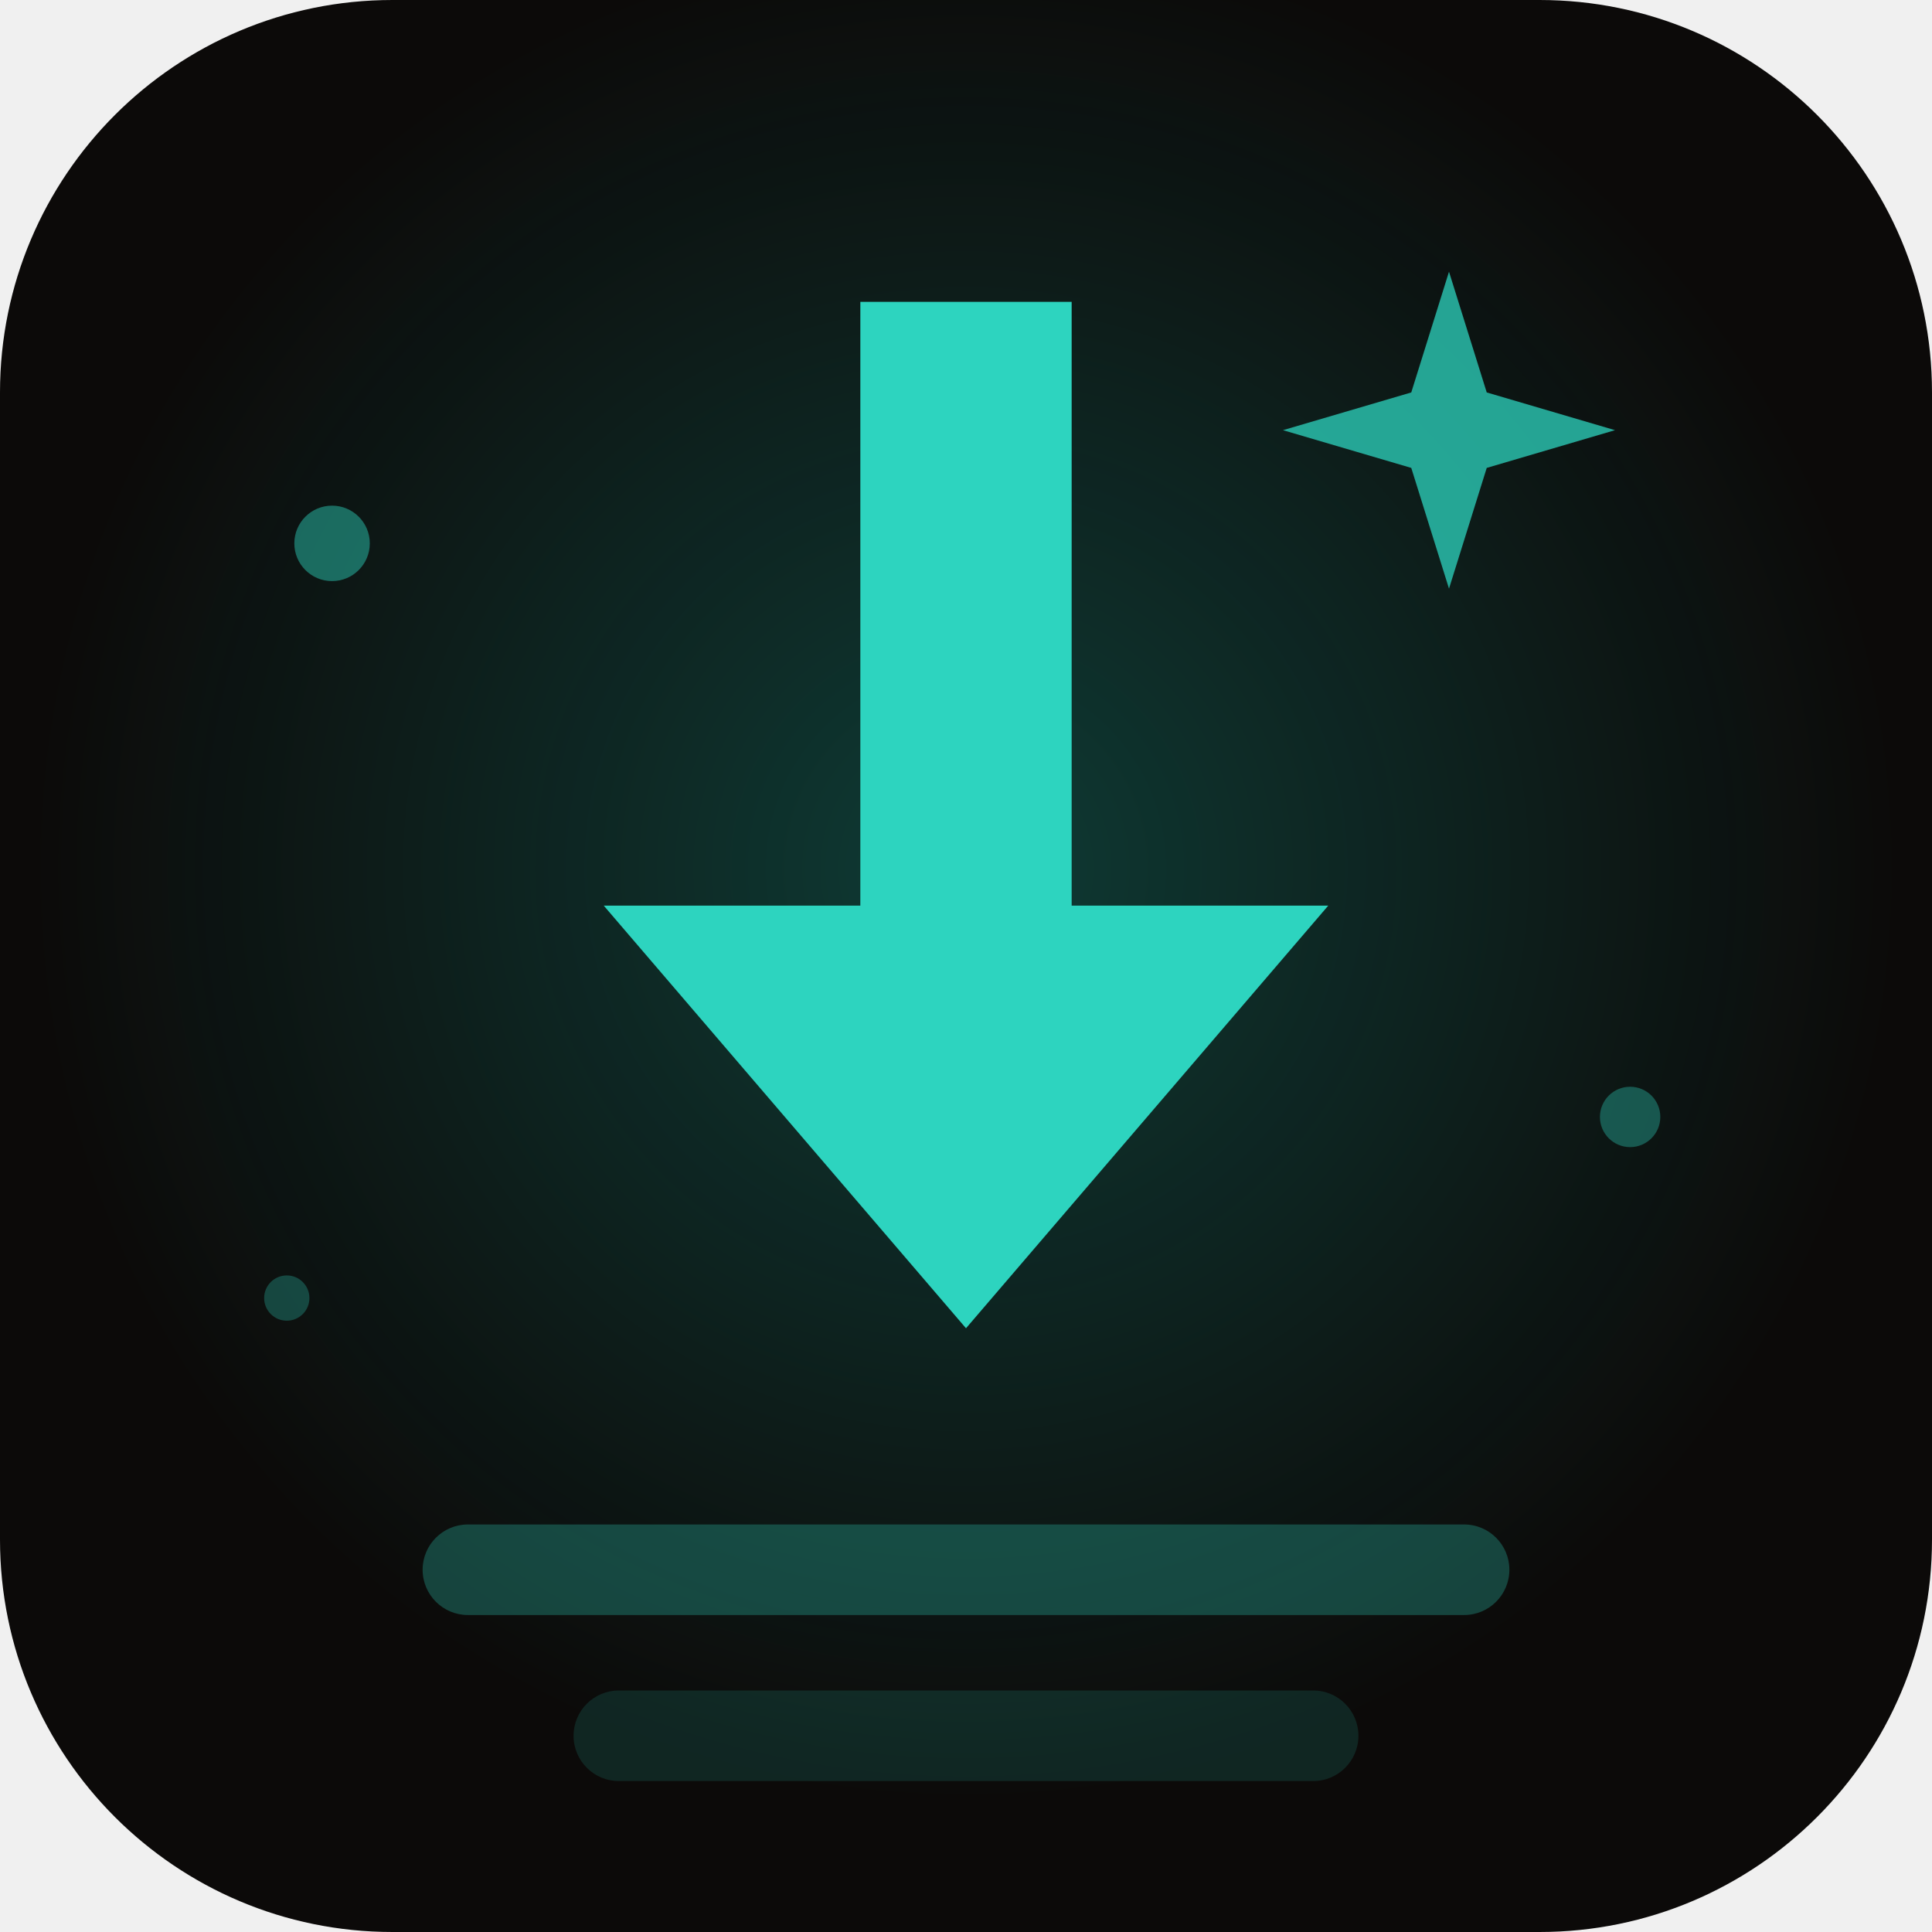
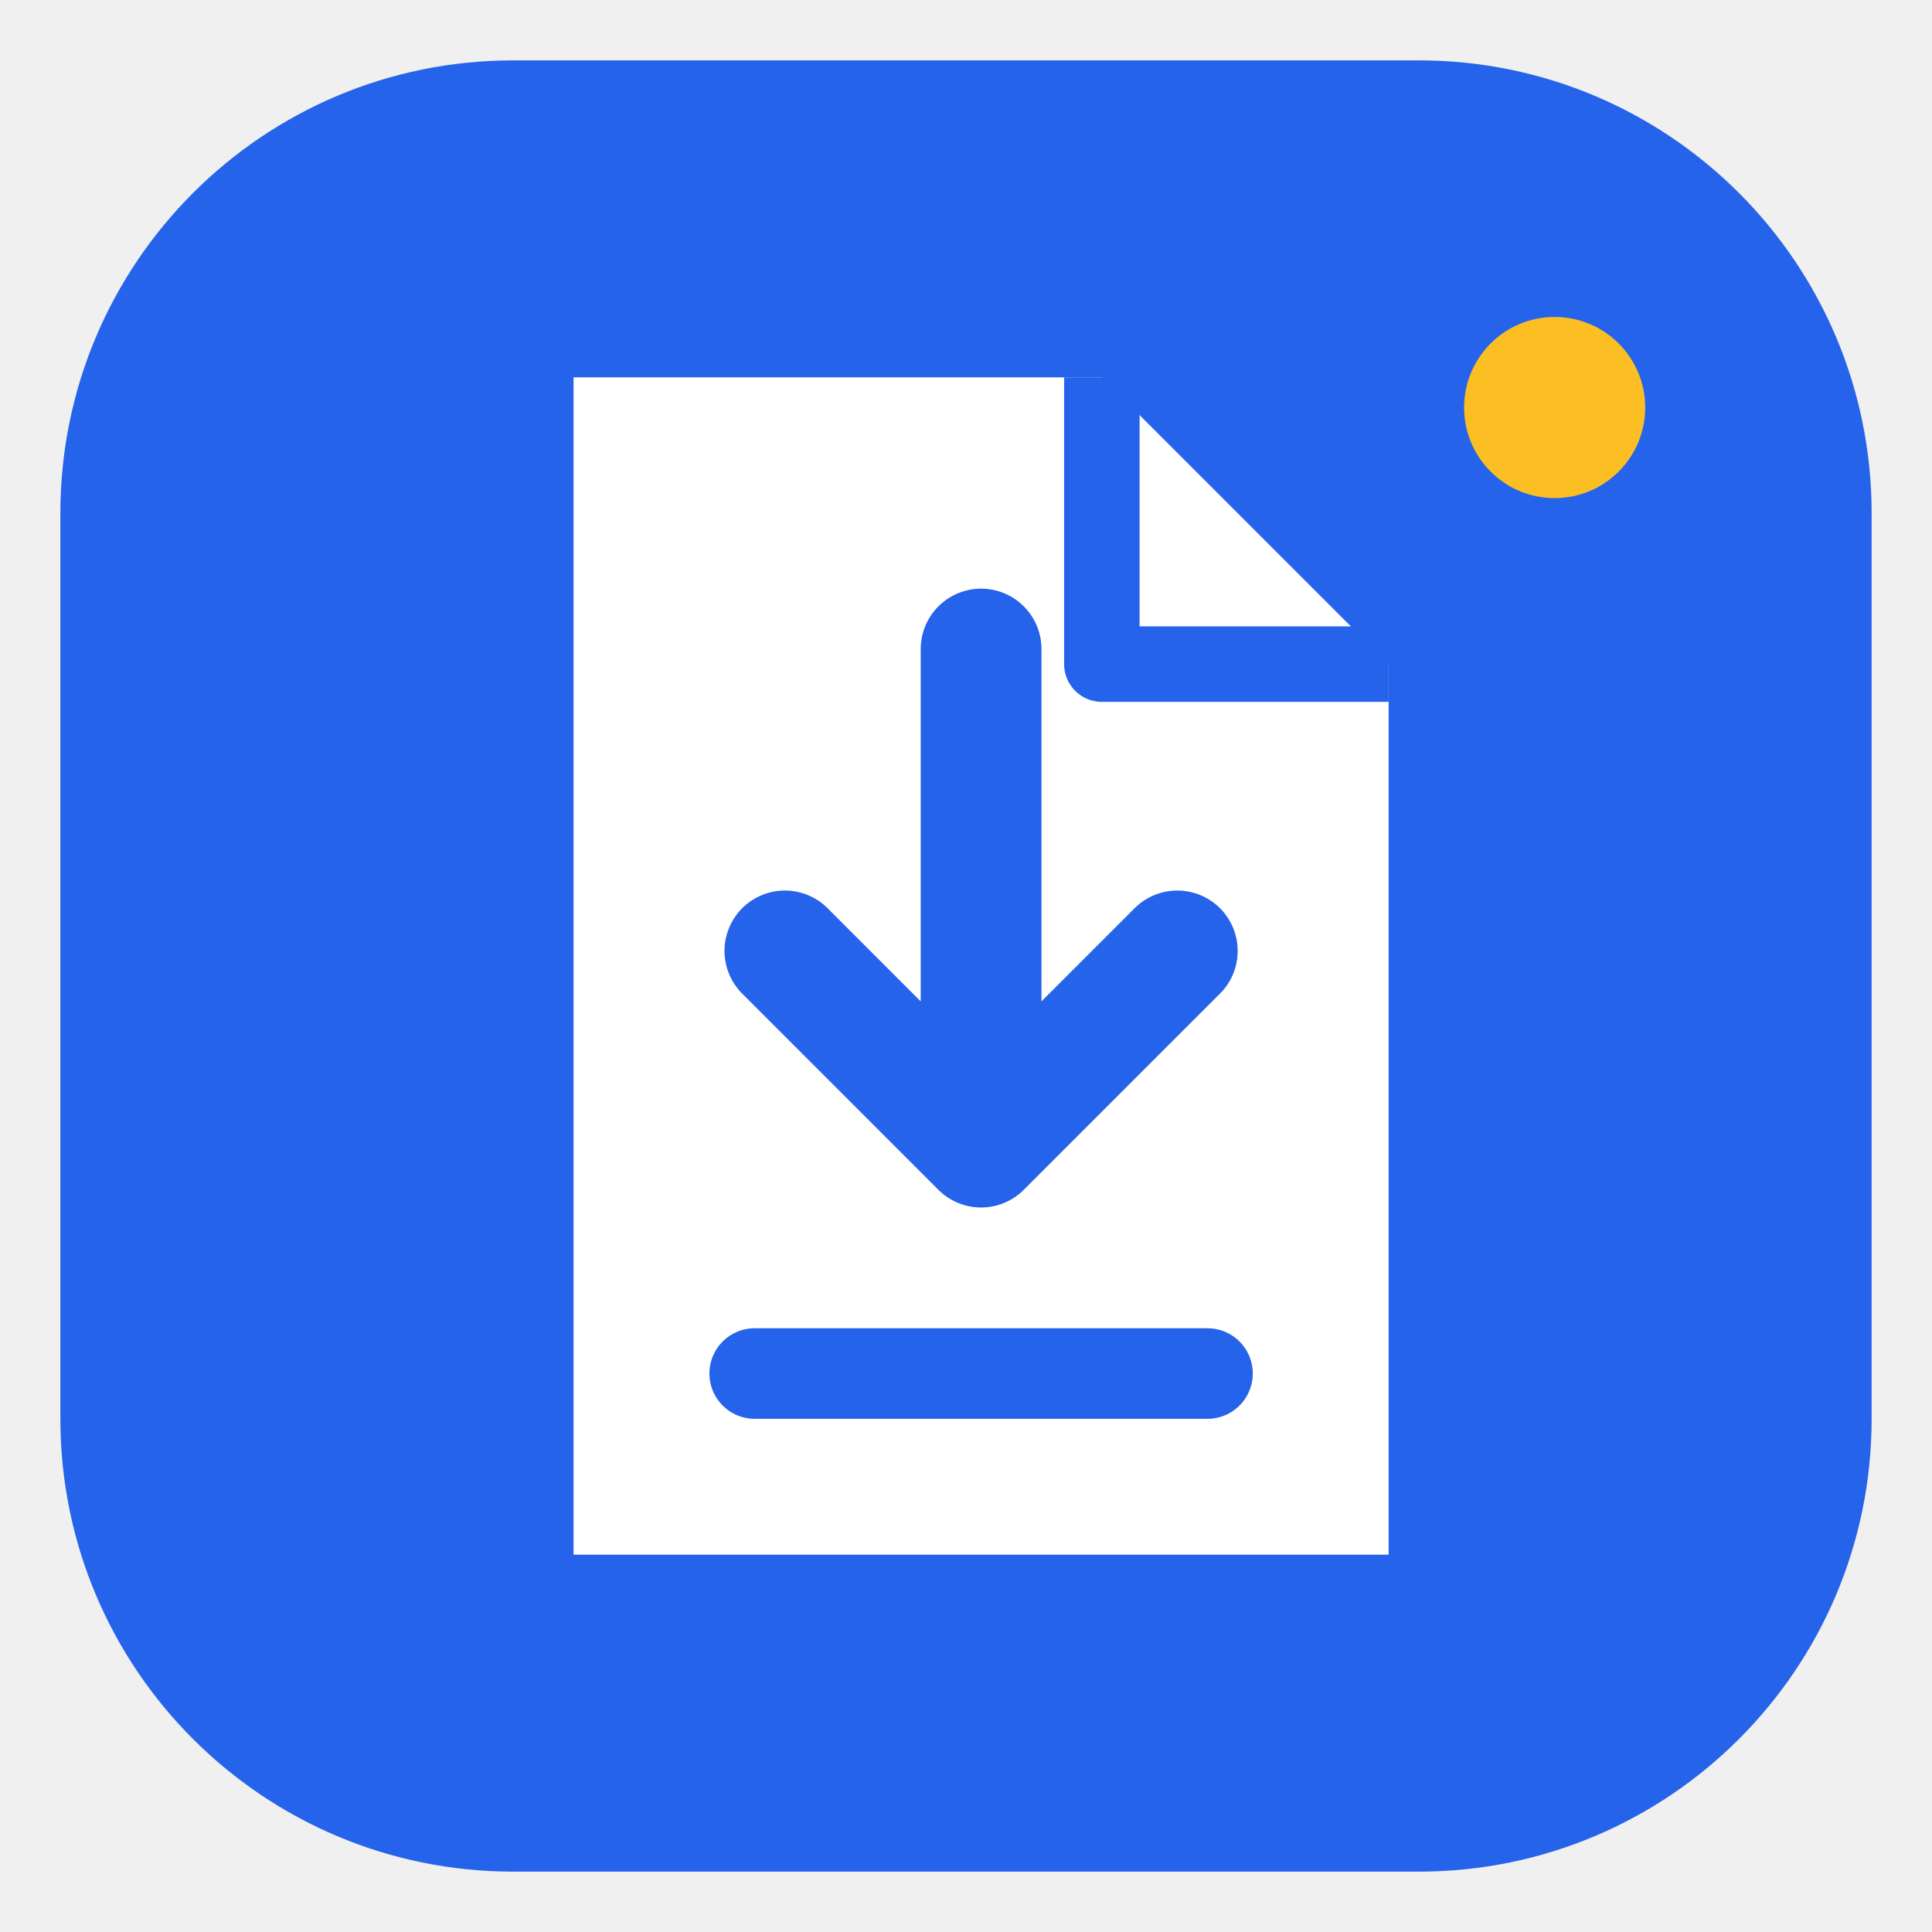
<svg xmlns="http://www.w3.org/2000/svg" viewBox="0 0 128 128">
-   <defs>
-     <radialGradient id="glow" cx="50%" cy="45%" r="48%">
-       <stop offset="0%" stop-color="#14b8a6" stop-opacity="0.28" />
-       <stop offset="100%" stop-color="#14b8a6" stop-opacity="0" />
-     </radialGradient>
-   </defs>
-   <rect width="128" height="128" rx="26" fill="#0C0A09" />
-   <rect width="128" height="128" rx="26" fill="url(#glow)" />
-   <path d="M57 20 L71 20 L71 60 L88 60 L64 88 L40 60 L57 60 Z" fill="#2dd4bf" />
-   <path d="M96 18 L98.5 26 L107 28.5 L98.5 31 L96 39 L93.5 31 L85 28.5 L93.5 26 Z" fill="#2dd4bf" opacity="0.75" />
-   <circle cx="22" cy="36" r="2.5" fill="#2dd4bf" opacity="0.45" />
-   <circle cx="108" cy="74" r="2" fill="#2dd4bf" opacity="0.35" />
-   <circle cx="19" cy="86" r="1.5" fill="#2dd4bf" opacity="0.28" />
-   <rect x="28" y="101" width="72" height="6" rx="3" fill="#2dd4bf" opacity="0.28" />
-   <rect x="38" y="112" width="52" height="6" rx="3" fill="#2dd4bf" opacity="0.14" />
+   <rect x="4" y="4" width="120" height="120" rx="30" fill="#2563EB" />
+   <path d="M38 25h35l19 19v59H38z" fill="#FFFFFF" />
+   <path d="M73 25v19h19" fill="none" stroke="#2563EB" stroke-width="5" stroke-linejoin="round" />
+   <path d="M65 43v32m-13-12 13 13 13-13" fill="none" stroke="#2563EB" stroke-width="8" stroke-linecap="round" stroke-linejoin="round" />
+   <path d="M50 91h30" fill="none" stroke="#2563EB" stroke-width="6" stroke-linecap="round" />
+   <circle cx="103" cy="27" r="8" fill="#FBBF24" stroke="#2563EB" stroke-width="4" />
</svg>
